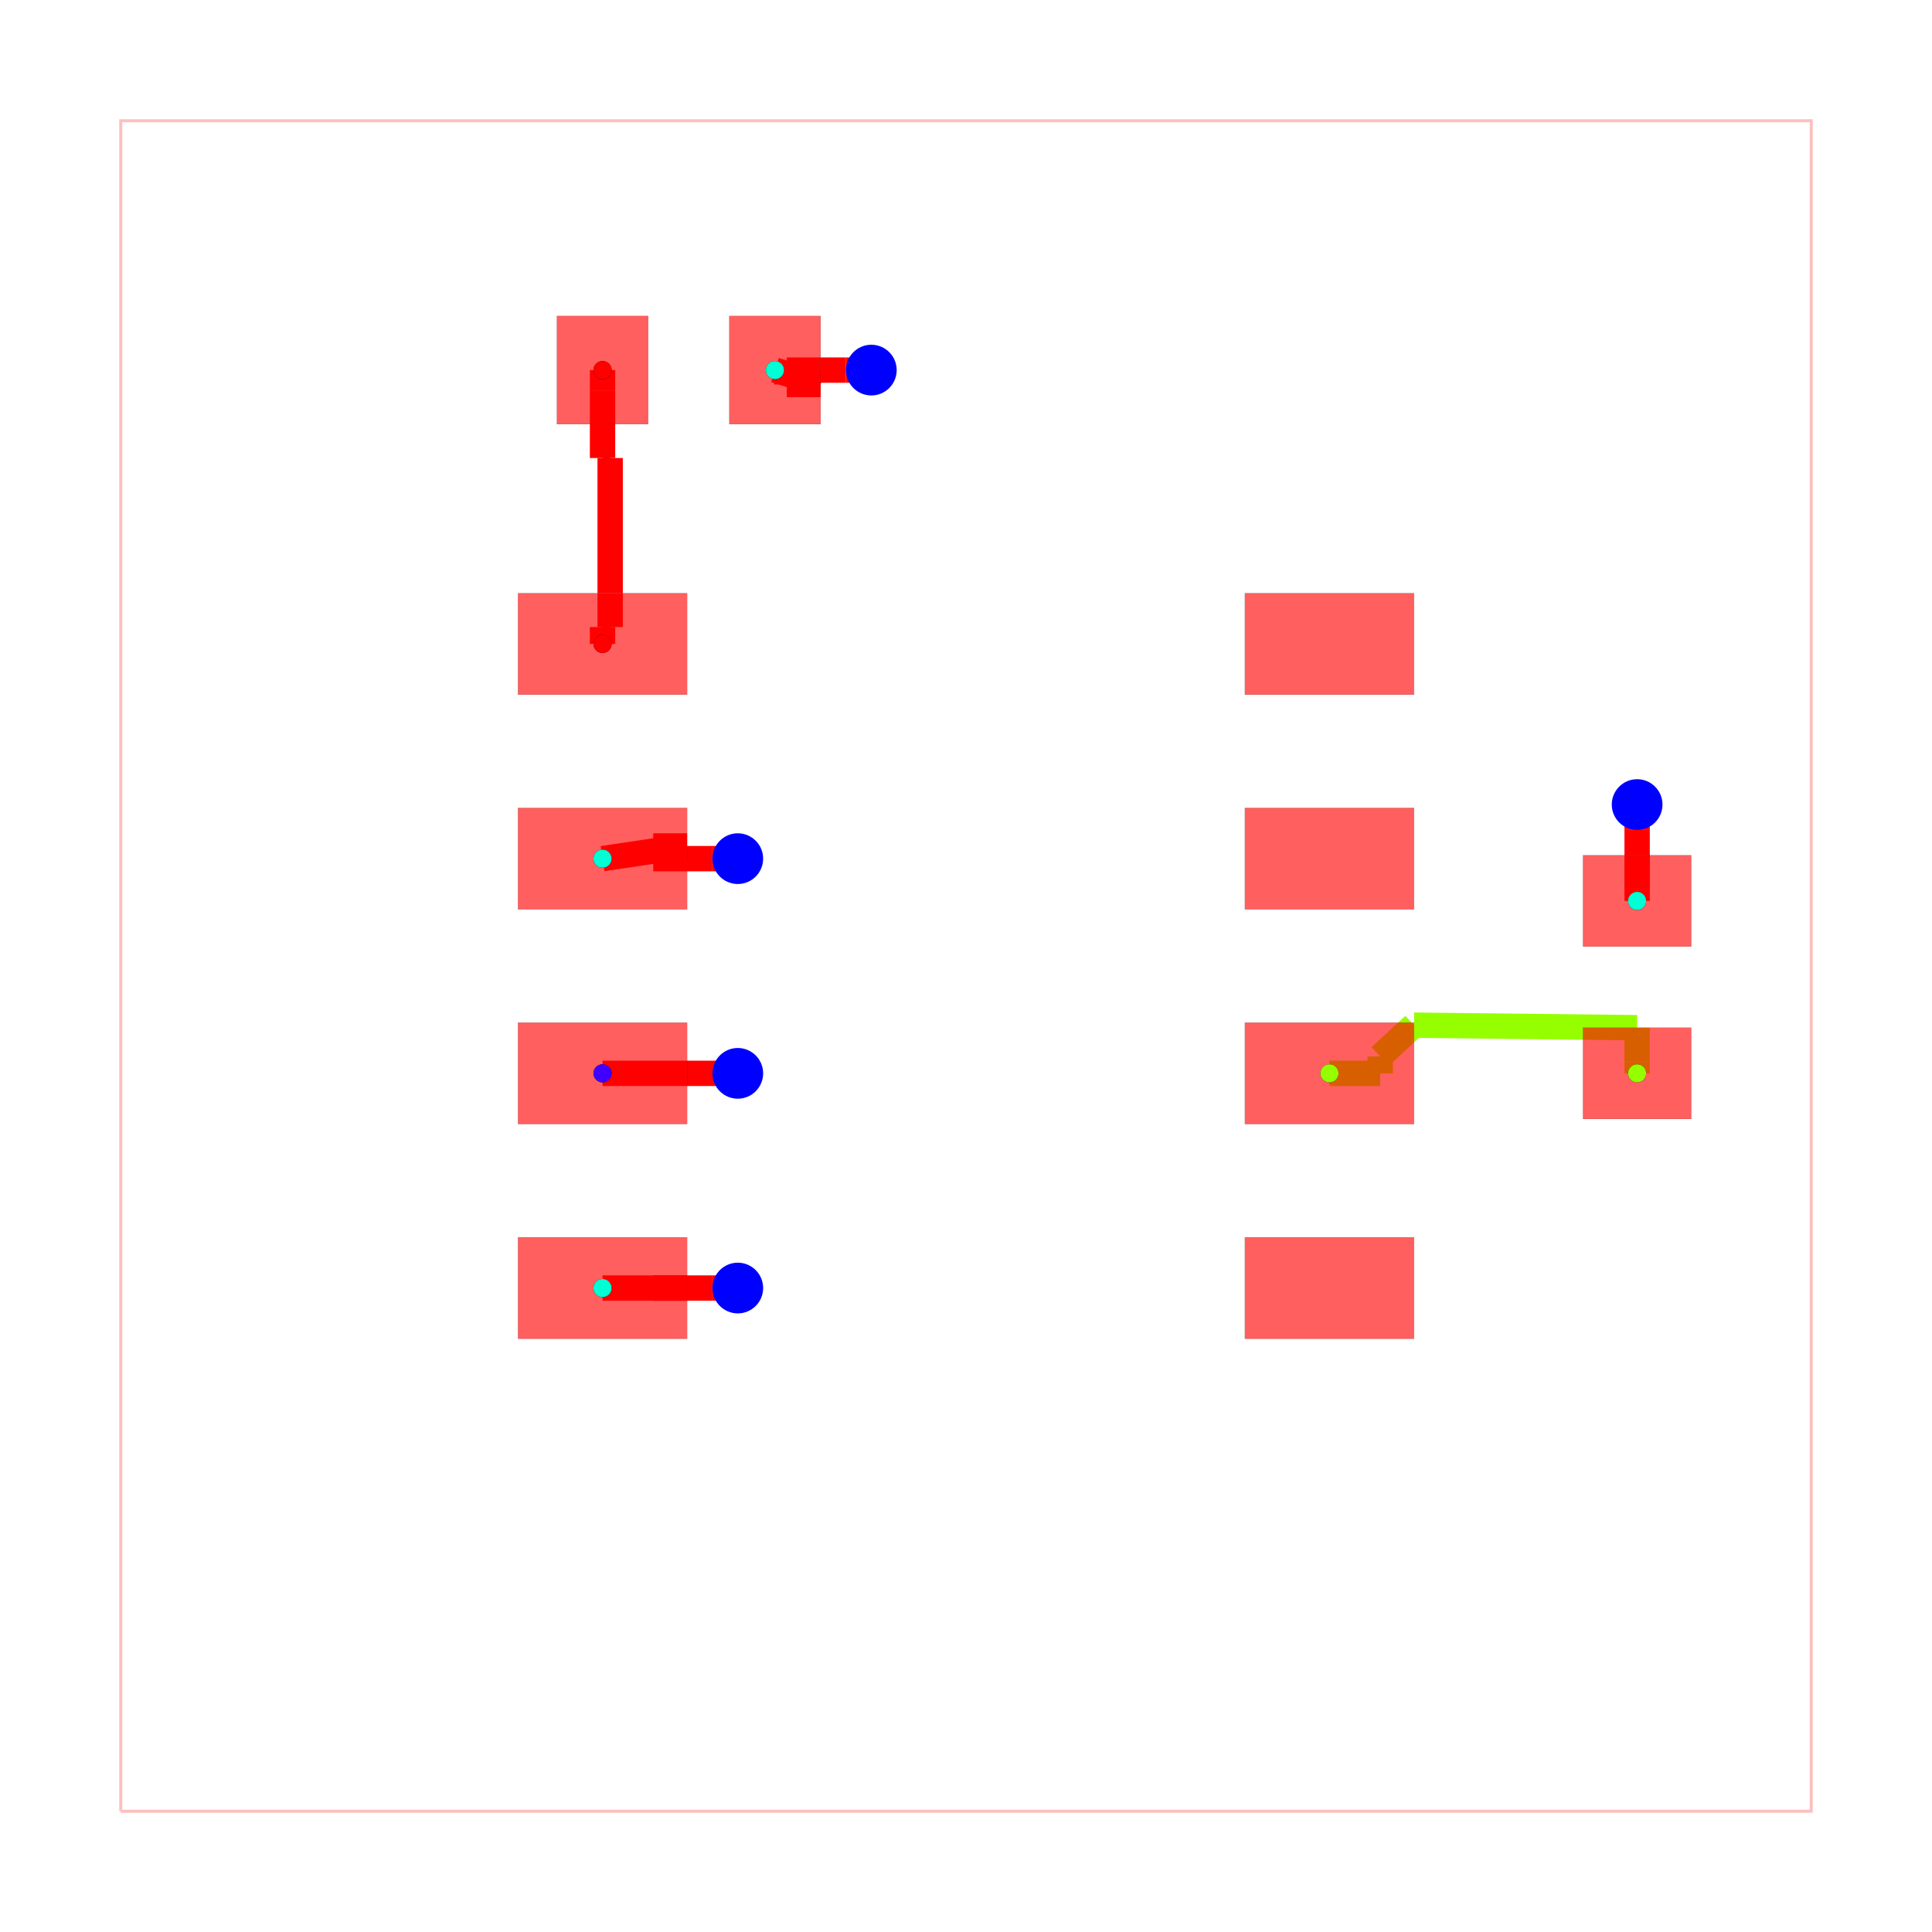
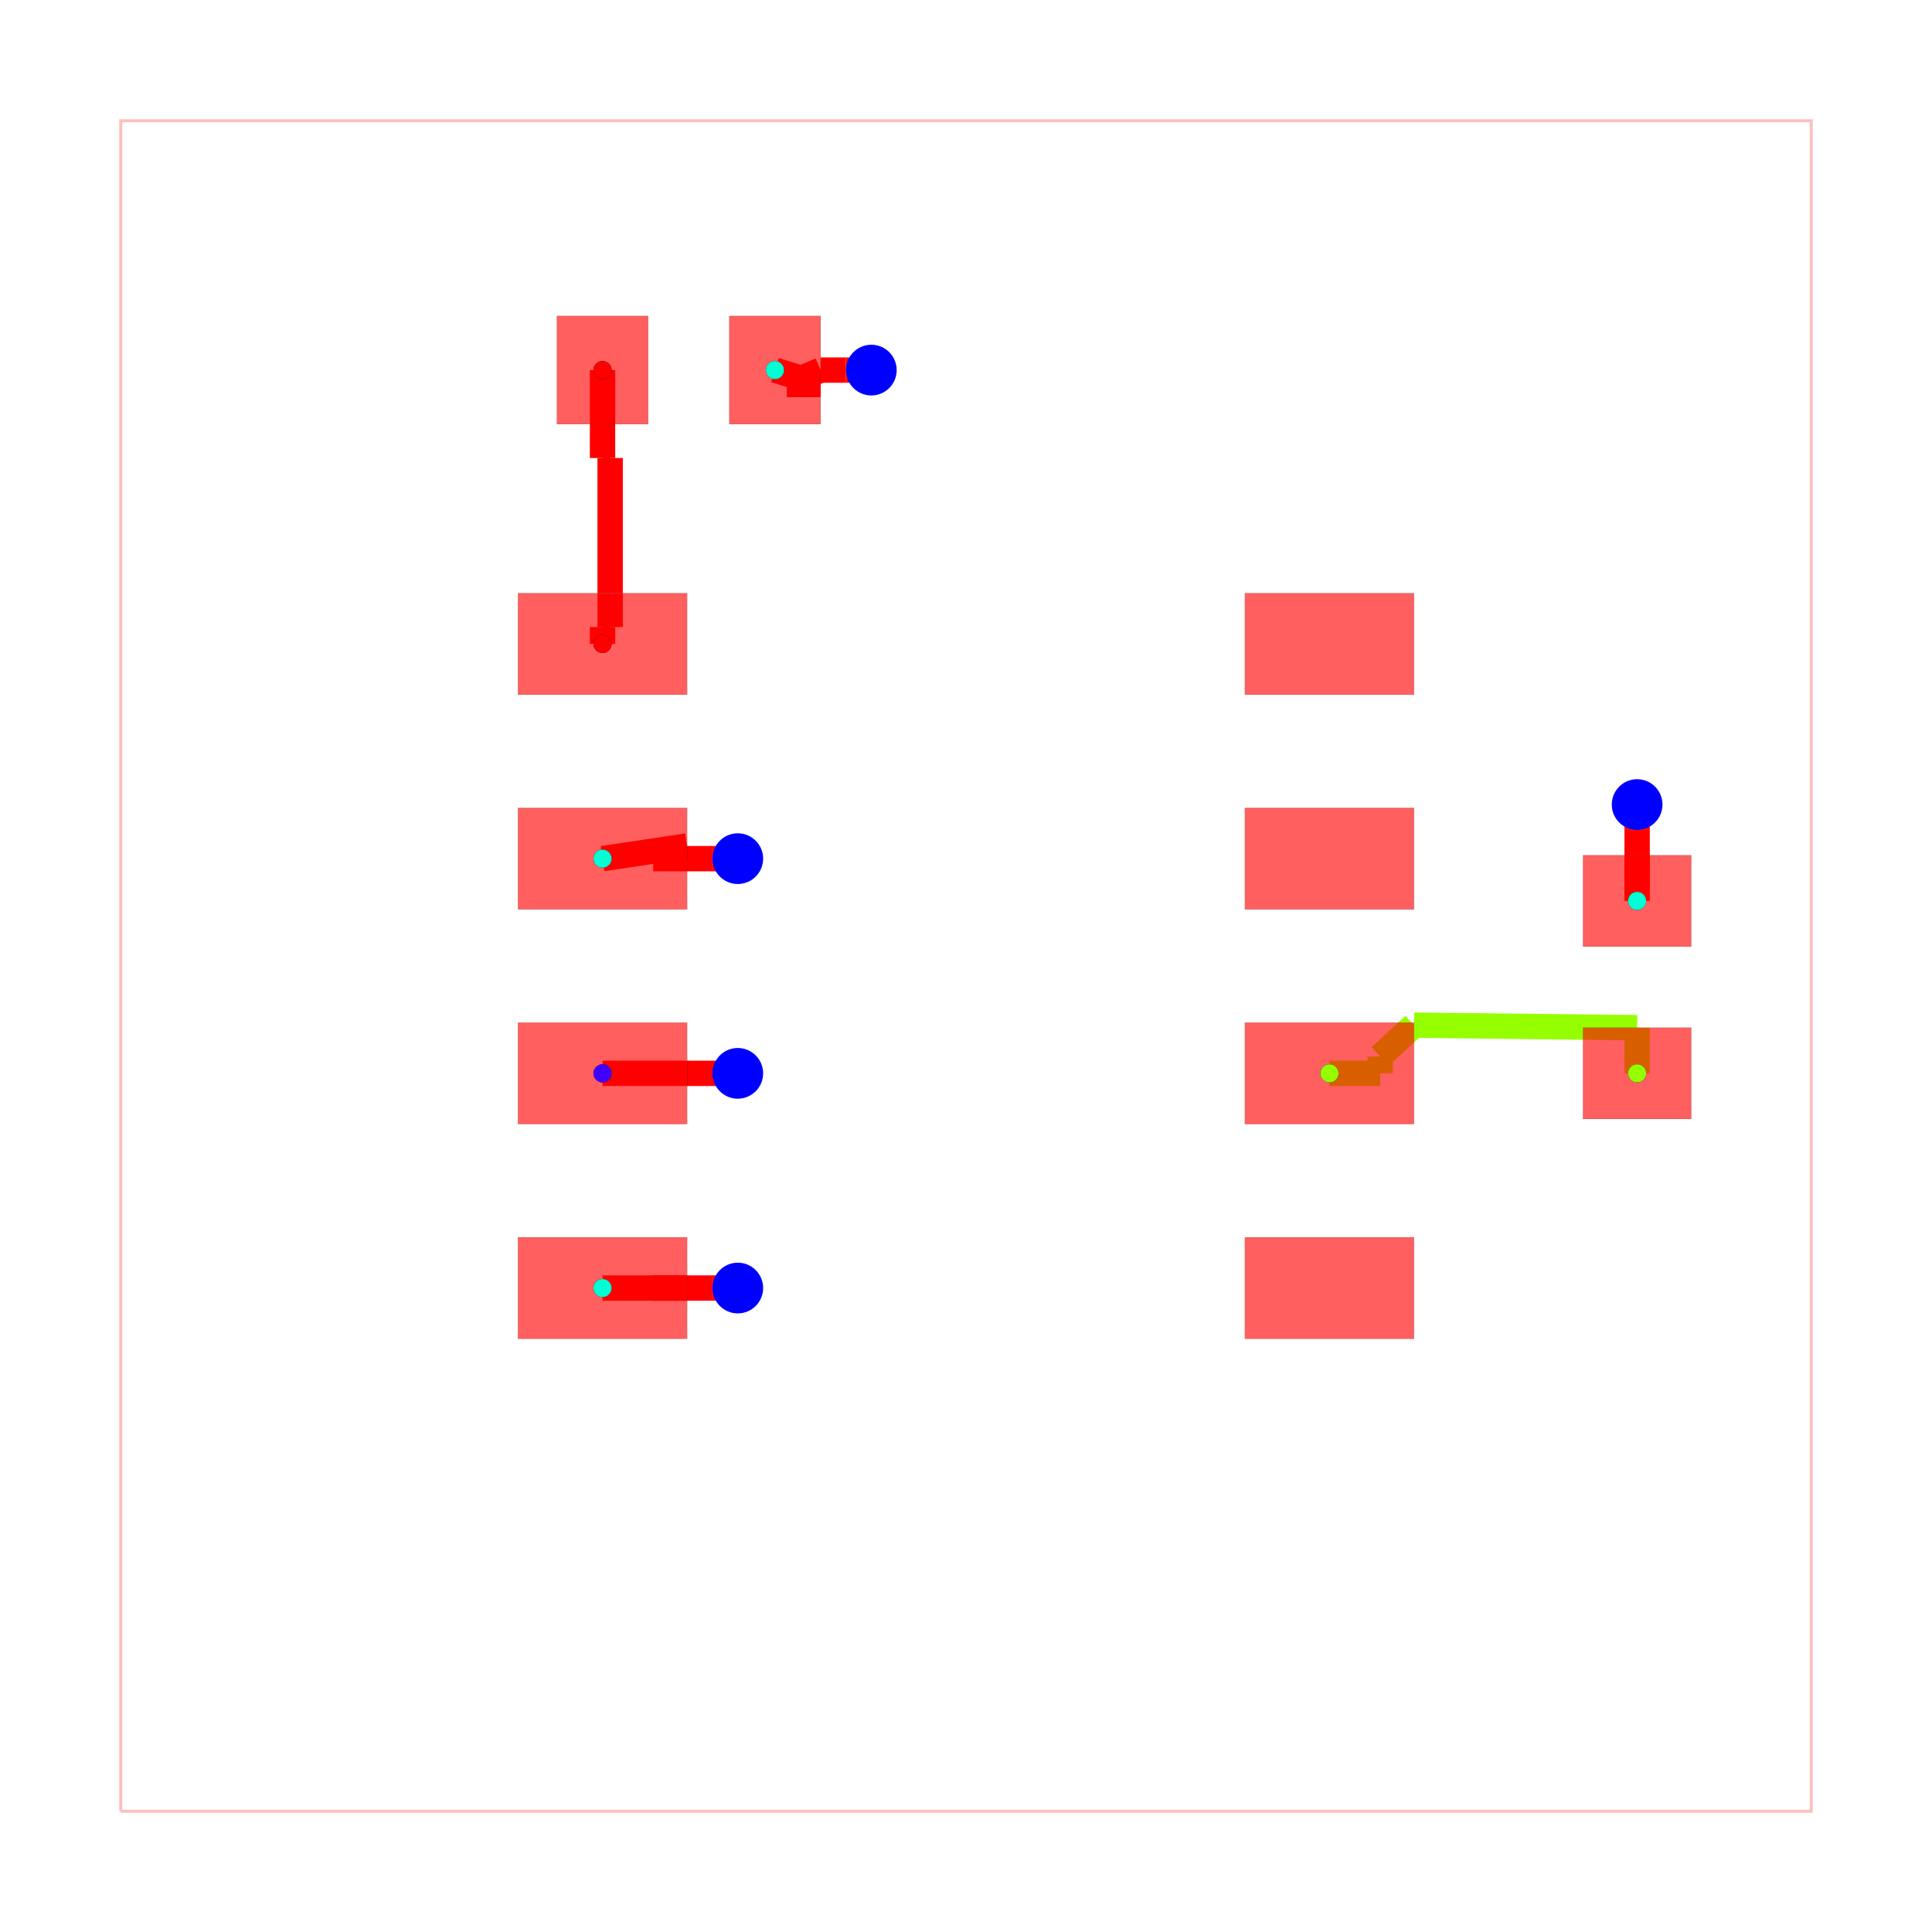
<svg xmlns="http://www.w3.org/2000/svg" width="640" height="640" viewBox="0 0 640 640">
  <rect width="100%" height="100%" fill="white" />
  <g>
    <polyline data-points="-5,-5 5,-5 5,5 -5,5 -5,-5" data-type="line" data-label="" points="40,600 600,600 600,40 40,40 40,600" fill="none" stroke="rgba(255,0,0,0.25)" stroke-width="1px" />
  </g>
  <g>
    <polyline data-points="-2.15,-0.635 -1.35,-0.635" data-type="line" data-label="" points="199.6,355.56 244.4,355.56" fill="none" stroke="red" stroke-width="8.4" />
  </g>
  <g>
-     <polyline data-points="-1.35,-0.635 -1.35,-0.635" data-type="line" data-label="" points="244.4,355.56 244.4,355.56" fill="none" stroke="red" stroke-width="8.4" />
-   </g>
-   <g>
    <polyline data-points="-1.1299999999999997,3.525 -0.8599999999999997,3.44" data-type="line" data-label="" points="256.72,122.6 271.84,127.36" fill="none" stroke="red" stroke-width="8.4" />
  </g>
  <g>
    <polyline data-points="-0.8599999999999997,3.44 -1.0600079999999996,3.44" data-type="line" data-label="" points="271.84,127.36 260.64,127.36" fill="none" stroke="red" stroke-width="8.4" />
  </g>
  <g>
-     <polyline data-points="-1.0600079999999996,3.44 -1.0600079999999996,3.525" data-type="line" data-label="" points="260.64,127.36 260.64,122.6" fill="none" stroke="red" stroke-width="8.4" />
-   </g>
-   <g>
-     <polyline data-points="-1.0600079999999996,3.525 -0.8599999999999997,3.525" data-type="line" data-label="" points="260.64,122.6 271.84,122.6" fill="none" stroke="red" stroke-width="8.4" />
+     <polyline data-points="-1.0600079999999996,3.44 -0.8599999999999997,3.525" data-type="line" data-label="" points="260.64,127.36 271.84,122.6" fill="none" stroke="red" stroke-width="8.4" />
  </g>
  <g>
    <polyline data-points="-0.8599999999999997,3.525 -0.7099999999999996,3.525" data-type="line" data-label="" points="271.84,122.6 280.24,122.6" fill="none" stroke="red" stroke-width="8.4" />
  </g>
  <g>
    <polyline data-points="-0.7099999999999996,3.525 -0.5599989999999996,3.525001" data-type="line" data-label="" points="280.24,122.6 288.64,122.6" fill="none" stroke="red" stroke-width="8.4" />
  </g>
  <g>
    <polyline data-points="-0.5599989999999996,3.525001 -0.56,3.525" data-type="line" data-label="" points="288.64,122.6 288.64,122.6" fill="none" stroke="red" stroke-width="8.4" />
  </g>
  <g>
-     <polyline data-points="3.9699999999999998,0.385 3.97,0.455" data-type="line" data-label="" points="542.32,298.44 542.32,294.52" fill="none" stroke="red" stroke-width="8.4" />
+     <polyline data-points="3.9699999999999998,0.385 3.97,0.655" data-type="line" data-label="" points="542.32,298.44 542.32,283.32" fill="none" stroke="red" stroke-width="8.4" />
+   </g>
+   <g>
+     <polyline data-points="3.97,0.655 3.97,0.455" data-type="line" data-label="" points="542.32,283.32 542.32,294.52" fill="none" stroke="red" stroke-width="8.4" />
  </g>
  <g>
    <polyline data-points="3.97,0.455 3.97,0.655" data-type="line" data-label="" points="542.32,294.52 542.32,283.32" fill="none" stroke="red" stroke-width="8.4" />
  </g>
  <g>
-     <polyline data-points="3.97,0.655 3.97,0.455" data-type="line" data-label="" points="542.32,283.32 542.32,294.52" fill="none" stroke="red" stroke-width="8.4" />
-   </g>
-   <g>
-     <polyline data-points="3.97,0.455 3.97,0.655" data-type="line" data-label="" points="542.32,294.52 542.32,283.32" fill="none" stroke="red" stroke-width="8.4" />
-   </g>
-   <g>
    <polyline data-points="3.97,0.655 3.97,0.8050000000000002" data-type="line" data-label="" points="542.32,283.32 542.32,274.92" fill="none" stroke="red" stroke-width="8.4" />
  </g>
  <g>
    <polyline data-points="3.97,0.8050000000000002 3.9699989999999996,0.9549990000000002" data-type="line" data-label="" points="542.32,274.92 542.32,266.52" fill="none" stroke="red" stroke-width="8.4" />
  </g>
  <g>
    <polyline data-points="3.9699989999999996,0.9549990000000002 3.97,0.955" data-type="line" data-label="" points="542.32,266.52 542.32,266.52" fill="none" stroke="red" stroke-width="8.4" />
  </g>
  <g>
    <polyline data-points="-2.15,0.635 -1.65,0.71" data-type="line" data-label="" points="199.6,284.44 227.6,280.24" fill="none" stroke="red" stroke-width="8.4" />
  </g>
  <g>
-     <polyline data-points="-1.65,0.71 -1.8500079999999999,0.71" data-type="line" data-label="" points="227.6,280.24 216.4,280.24" fill="none" stroke="red" stroke-width="8.4" />
-   </g>
-   <g>
-     <polyline data-points="-1.8500079999999999,0.71 -1.8500079999999999,0.635" data-type="line" data-label="" points="216.4,280.24 216.4,284.44" fill="none" stroke="red" stroke-width="8.4" />
+     <polyline data-points="-1.65,0.71 -1.8500079999999999,0.635" data-type="line" data-label="" points="227.6,280.24 216.4,284.44" fill="none" stroke="red" stroke-width="8.4" />
  </g>
  <g>
    <polyline data-points="-1.8500079999999999,0.635 -1.65,0.635" data-type="line" data-label="" points="216.4,284.44 227.6,284.44" fill="none" stroke="red" stroke-width="8.4" />
  </g>
  <g>
    <polyline data-points="-1.65,0.635 -1.4999999999999996,0.635" data-type="line" data-label="" points="227.6,284.44 236,284.44" fill="none" stroke="red" stroke-width="8.4" />
  </g>
  <g>
    <polyline data-points="-1.4999999999999996,0.635 -1.3499989999999997,0.6350009999999999" data-type="line" data-label="" points="236,284.44 244.4,284.44" fill="none" stroke="red" stroke-width="8.4" />
  </g>
  <g>
    <polyline data-points="-1.3499989999999997,0.6350009999999999 -1.35,0.635" data-type="line" data-label="" points="244.4,284.44 244.4,284.44" fill="none" stroke="red" stroke-width="8.4" />
  </g>
  <g>
    <polyline data-points="-2.15,-1.905 -1.8499999999999999,-1.905" data-type="line" data-label="" points="199.6,426.68 216.4,426.68" fill="none" stroke="red" stroke-width="8.4" />
  </g>
  <g>
    <polyline data-points="-1.8499999999999999,-1.905 -1.65,-1.905" data-type="line" data-label="" points="216.4,426.68 227.6,426.68" fill="none" stroke="red" stroke-width="8.4" />
  </g>
  <g>
    <polyline data-points="-1.65,-1.905 -1.8499999999999999,-1.905" data-type="line" data-label="" points="227.6,426.68 216.4,426.68" fill="none" stroke="red" stroke-width="8.4" />
  </g>
  <g>
    <polyline data-points="-1.8499999999999999,-1.905 -1.65,-1.905" data-type="line" data-label="" points="216.4,426.68 227.6,426.68" fill="none" stroke="red" stroke-width="8.4" />
  </g>
  <g>
    <polyline data-points="-1.65,-1.905 -1.4999999999999996,-1.905" data-type="line" data-label="" points="227.6,426.68 236,426.68" fill="none" stroke="red" stroke-width="8.4" />
  </g>
  <g>
    <polyline data-points="-1.4999999999999996,-1.905 -1.3499989999999997,-1.9049990000000003" data-type="line" data-label="" points="236,426.68 244.4,426.68" fill="none" stroke="red" stroke-width="8.4" />
  </g>
  <g>
    <polyline data-points="-1.3499989999999997,-1.9049990000000003 -1.35,-1.905" data-type="line" data-label="" points="244.4,426.68 244.4,426.68" fill="none" stroke="red" stroke-width="8.4" />
  </g>
  <g>
-     <polyline data-points="3.97,-0.635 3.97,-0.565" data-type="line" data-label="" points="542.32,355.56 542.32,351.64" fill="none" stroke="hsl(85, 100%, 50%)" stroke-width="8.4" />
-   </g>
-   <g>
-     <polyline data-points="3.97,-0.565 3.97,-0.365" data-type="line" data-label="" points="542.32,351.64 542.32,340.44" fill="none" stroke="hsl(85, 100%, 50%)" stroke-width="8.4" />
+     <polyline data-points="3.97,-0.635 3.97,-0.365" data-type="line" data-label="" points="542.32,355.56 542.32,340.44" fill="none" stroke="hsl(85, 100%, 50%)" stroke-width="8.4" />
  </g>
  <g>
    <polyline data-points="3.97,-0.365 2.6499999999999995,-0.35" data-type="line" data-label="" points="542.32,340.44 468.4,339.6" fill="none" stroke="hsl(85, 100%, 50%)" stroke-width="8.4" />
  </g>
  <g>
    <polyline data-points="2.6499999999999995,-0.35 2.449992,-0.535" data-type="line" data-label="" points="468.4,339.6 457.2,349.96" fill="none" stroke="hsl(85, 100%, 50%)" stroke-width="8.4" />
  </g>
  <g>
    <polyline data-points="2.449992,-0.535 2.449992,-0.635" data-type="line" data-label="" points="457.2,349.96 457.2,355.56" fill="none" stroke="hsl(85, 100%, 50%)" stroke-width="8.4" />
  </g>
  <g>
    <polyline data-points="2.449992,-0.635 2.15,-0.635" data-type="line" data-label="" points="457.2,355.56 440.4,355.56" fill="none" stroke="hsl(85, 100%, 50%)" stroke-width="8.4" />
  </g>
  <g>
-     <polyline data-points="-2.15,3.525 -2.15,3.4050000000000002" data-type="line" data-label="" points="199.6,122.6 199.6,129.32" fill="none" stroke="hsl(0, 100%, 50%)" stroke-width="8.4" />
-   </g>
-   <g>
-     <polyline data-points="-2.15,3.4050000000000002 -2.15,3.205" data-type="line" data-label="" points="199.6,129.32 199.6,140.52" fill="none" stroke="hsl(0, 100%, 50%)" stroke-width="8.4" />
+     <polyline data-points="-2.15,3.525 -2.15,3.205" data-type="line" data-label="" points="199.6,122.6 199.6,140.52" fill="none" stroke="hsl(0, 100%, 50%)" stroke-width="8.4" />
  </g>
  <g>
    <polyline data-points="-2.15,3.205 -2.15,3.005" data-type="line" data-label="" points="199.6,140.52 199.6,151.72" fill="none" stroke="hsl(0, 100%, 50%)" stroke-width="8.4" />
  </g>
  <g>
    <polyline data-points="-2.15,3.005 -2.105,3.005" data-type="line" data-label="" points="199.6,151.72 202.12,151.72" fill="none" stroke="hsl(0, 100%, 50%)" stroke-width="8.4" />
  </g>
  <g>
    <polyline data-points="-2.105,3.005 -2.105,2.205" data-type="line" data-label="" points="202.12,151.72 202.12,196.52" fill="none" stroke="hsl(0, 100%, 50%)" stroke-width="8.4" />
  </g>
  <g>
    <polyline data-points="-2.105,2.205 -2.105,2.005" data-type="line" data-label="" points="202.12,196.52 202.12,207.72" fill="none" stroke="hsl(0, 100%, 50%)" stroke-width="8.4" />
  </g>
  <g>
    <polyline data-points="-2.105,2.005 -2.15,2.005" data-type="line" data-label="" points="202.12,207.72 199.6,207.72" fill="none" stroke="hsl(0, 100%, 50%)" stroke-width="8.4" />
  </g>
  <g>
    <polyline data-points="-2.15,2.005 -2.15,1.905" data-type="line" data-label="" points="199.6,207.72 199.6,213.32" fill="none" stroke="hsl(0, 100%, 50%)" stroke-width="8.4" />
  </g>
  <g>
    <rect data-type="rect" data-label="top source_trace_3" data-x="-2.15" data-y="1.905" x="171.6" y="196.52" width="56" height="33.6" fill="rgba(255,0,0,0.25)" stroke="black" stroke-width="0.018" />
  </g>
  <g>
    <rect data-type="rect" data-label="top source_net_0" data-x="-2.15" data-y="0.635" x="171.6" y="267.64" width="56" height="33.6" fill="rgba(255,0,0,0.25)" stroke="black" stroke-width="0.018" />
  </g>
  <g>
    <rect data-type="rect" data-label="top source_net_1" data-x="-2.15" data-y="-0.635" x="171.6" y="338.76" width="56" height="33.6" fill="rgba(255,0,0,0.25)" stroke="black" stroke-width="0.018" />
  </g>
  <g>
    <rect data-type="rect" data-label="top source_net_0" data-x="-2.15" data-y="-1.905" x="171.6" y="409.88" width="56" height="33.6" fill="rgba(255,0,0,0.25)" stroke="black" stroke-width="0.018" />
  </g>
  <g>
    <rect data-type="rect" data-label="top" data-x="2.15" data-y="-1.905" x="412.4" y="409.88" width="56" height="33.6" fill="rgba(255,0,0,0.25)" stroke="black" stroke-width="0.018" />
  </g>
  <g>
    <rect data-type="rect" data-label="top source_trace_5" data-x="2.15" data-y="-0.635" x="412.4" y="338.76" width="56" height="33.6" fill="rgba(255,0,0,0.25)" stroke="black" stroke-width="0.018" />
  </g>
  <g>
    <rect data-type="rect" data-label="top" data-x="2.15" data-y="0.635" x="412.4" y="267.64" width="56" height="33.6" fill="rgba(255,0,0,0.25)" stroke="black" stroke-width="0.018" />
  </g>
  <g>
    <rect data-type="rect" data-label="top" data-x="2.15" data-y="1.905" x="412.4" y="196.52" width="56" height="33.6" fill="rgba(255,0,0,0.25)" stroke="black" stroke-width="0.018" />
  </g>
  <g>
    <rect data-type="rect" data-label="top source_trace_3" data-x="-2.1499999999999995" data-y="3.525" x="184.48" y="104.68" width="30.24" height="35.84" fill="rgba(255,0,0,0.25)" stroke="black" stroke-width="0.018" />
  </g>
  <g>
    <rect data-type="rect" data-label="top source_net_0" data-x="-1.1299999999999997" data-y="3.525" x="241.6" y="104.68" width="30.24" height="35.84" fill="rgba(255,0,0,0.25)" stroke="black" stroke-width="0.018" />
  </g>
  <g>
    <rect data-type="rect" data-label="top source_trace_5" data-x="3.9699999999999998" data-y="-0.635" x="524.4" y="340.44" width="35.84" height="30.24" fill="rgba(255,0,0,0.25)" stroke="black" stroke-width="0.018" />
  </g>
  <g>
    <rect data-type="rect" data-label="top source_net_0" data-x="3.9699999999999998" data-y="0.385" x="524.4" y="283.32" width="35.84" height="30.24" fill="rgba(255,0,0,0.25)" stroke="black" stroke-width="0.018" />
  </g>
  <g>
    <rect data-type="rect" data-label="top source_trace_3" data-x="-2.15" data-y="1.905" x="171.6" y="196.52" width="56" height="33.6" fill="rgba(255,0,0,0.5)" stroke="black" stroke-width="0.018" />
  </g>
  <g>
    <rect data-type="rect" data-label="top source_net_0" data-x="-2.15" data-y="0.635" x="171.6" y="267.64" width="56" height="33.6" fill="rgba(255,0,0,0.5)" stroke="black" stroke-width="0.018" />
  </g>
  <g>
    <rect data-type="rect" data-label="top source_net_1" data-x="-2.15" data-y="-0.635" x="171.6" y="338.76" width="56" height="33.6" fill="rgba(255,0,0,0.5)" stroke="black" stroke-width="0.018" />
  </g>
  <g>
    <rect data-type="rect" data-label="top source_net_0" data-x="-2.15" data-y="-1.905" x="171.6" y="409.88" width="56" height="33.6" fill="rgba(255,0,0,0.5)" stroke="black" stroke-width="0.018" />
  </g>
  <g>
    <rect data-type="rect" data-label="top" data-x="2.15" data-y="-1.905" x="412.4" y="409.88" width="56" height="33.6" fill="rgba(255,0,0,0.5)" stroke="black" stroke-width="0.018" />
  </g>
  <g>
    <rect data-type="rect" data-label="top source_trace_5" data-x="2.15" data-y="-0.635" x="412.4" y="338.76" width="56" height="33.6" fill="rgba(255,0,0,0.5)" stroke="black" stroke-width="0.018" />
  </g>
  <g>
    <rect data-type="rect" data-label="top" data-x="2.15" data-y="0.635" x="412.4" y="267.64" width="56" height="33.6" fill="rgba(255,0,0,0.5)" stroke="black" stroke-width="0.018" />
  </g>
  <g>
    <rect data-type="rect" data-label="top" data-x="2.15" data-y="1.905" x="412.4" y="196.52" width="56" height="33.6" fill="rgba(255,0,0,0.5)" stroke="black" stroke-width="0.018" />
  </g>
  <g>
    <rect data-type="rect" data-label="top source_trace_3" data-x="-2.1499999999999995" data-y="3.525" x="184.48" y="104.68" width="30.24" height="35.84" fill="rgba(255,0,0,0.5)" stroke="black" stroke-width="0.018" />
  </g>
  <g>
    <rect data-type="rect" data-label="top source_net_0" data-x="-1.1299999999999997" data-y="3.525" x="241.6" y="104.68" width="30.24" height="35.84" fill="rgba(255,0,0,0.5)" stroke="black" stroke-width="0.018" />
  </g>
  <g>
    <rect data-type="rect" data-label="top source_trace_5" data-x="3.9699999999999998" data-y="-0.635" x="524.4" y="340.44" width="35.84" height="30.24" fill="rgba(255,0,0,0.5)" stroke="black" stroke-width="0.018" />
  </g>
  <g>
    <rect data-type="rect" data-label="top source_net_0" data-x="3.9699999999999998" data-y="0.385" x="524.4" y="283.32" width="35.84" height="30.24" fill="rgba(255,0,0,0.5)" stroke="black" stroke-width="0.018" />
  </g>
  <circle data-type="circle" data-label="" data-x="-1.3499999999999999" data-y="-0.635" cx="244.4" cy="355.56" r="8.4" fill="blue" stroke="none" stroke-width="0.018" />
  <circle data-type="circle" data-label="" data-x="-0.5599999999999996" data-y="3.525" cx="288.64" cy="122.6" r="8.4" fill="blue" stroke="none" stroke-width="0.018" />
  <circle data-type="circle" data-label="" data-x="3.9699999999999998" data-y="0.9550000000000001" cx="542.32" cy="266.52" r="8.4" fill="blue" stroke="none" stroke-width="0.018" />
  <circle data-type="circle" data-label="" data-x="-1.3499999999999999" data-y="0.635" cx="244.4" cy="284.44" r="8.4" fill="blue" stroke="none" stroke-width="0.018" />
  <circle data-type="circle" data-label="" data-x="-1.3499999999999999" data-y="-1.905" cx="244.4" cy="426.68" r="8.4" fill="blue" stroke="none" stroke-width="0.018" />
  <g>
    <circle data-type="point" data-label="source_trace_3 pcb_port_8" data-x="-2.1499999999999995" data-y="3.525" cx="199.6" cy="122.6" r="3" fill="black" />
  </g>
  <g>
    <circle data-type="point" data-label="source_trace_3 pcb_port_0" data-x="-2.15" data-y="1.905" cx="199.6" cy="213.32" r="3" fill="black" />
  </g>
  <g>
    <circle data-type="point" data-label="source_trace_5 pcb_port_10" data-x="3.9699999999999998" data-y="-0.635" cx="542.32" cy="355.56" r="3" fill="black" />
  </g>
  <g>
    <circle data-type="point" data-label="source_trace_5 pcb_port_5" data-x="2.15" data-y="-0.635" cx="440.4" cy="355.56" r="3" fill="black" />
  </g>
  <g>
    <circle data-type="point" data-label="source_net_0 pcb_port_1" data-x="-2.15" data-y="0.635" cx="199.6" cy="284.44" r="3" fill="black" />
  </g>
  <g>
    <circle data-type="point" data-label="source_net_0 pcb_port_3" data-x="-2.15" data-y="-1.905" cx="199.6" cy="426.68" r="3" fill="black" />
  </g>
  <g>
    <circle data-type="point" data-label="source_net_0 pcb_port_9" data-x="-1.1299999999999997" data-y="3.525" cx="256.72" cy="122.6" r="3" fill="black" />
  </g>
  <g>
    <circle data-type="point" data-label="source_net_0 pcb_port_11" data-x="3.9699999999999998" data-y="0.385" cx="542.32" cy="298.44" r="3" fill="black" />
  </g>
  <g>
    <circle data-type="point" data-label="source_net_1 pcb_port_2" data-x="-2.15" data-y="-0.635" cx="199.6" cy="355.56" r="3" fill="black" />
  </g>
  <g>
    <circle data-type="point" data-label="source_trace_3 source_trace_3 top" data-x="-2.1499999999999995" data-y="3.525" cx="199.6" cy="122.6" r="3" fill="hsl(0, 100%, 50%)" />
  </g>
  <g>
    <circle data-type="point" data-label="source_trace_3 source_trace_3 top" data-x="-2.15" data-y="1.905" cx="199.6" cy="213.32" r="3" fill="hsl(0, 100%, 50%)" />
  </g>
  <g>
    <circle data-type="point" data-label="source_trace_5 source_trace_5 top" data-x="3.9699999999999998" data-y="-0.635" cx="542.32" cy="355.56" r="3" fill="hsl(85, 100%, 50%)" />
  </g>
  <g>
    <circle data-type="point" data-label="source_trace_5 source_trace_5 top" data-x="2.15" data-y="-0.635" cx="440.4" cy="355.56" r="3" fill="hsl(85, 100%, 50%)" />
  </g>
  <g>
    <circle data-type="point" data-label="source_net_0 source_net_0 top" data-x="-2.15" data-y="0.635" cx="199.6" cy="284.44" r="3" fill="hsl(170, 100%, 50%)" />
  </g>
  <g>
    <circle data-type="point" data-label="source_net_0 source_net_0 top" data-x="-2.15" data-y="-1.905" cx="199.6" cy="426.68" r="3" fill="hsl(170, 100%, 50%)" />
  </g>
  <g>
    <circle data-type="point" data-label="source_net_0 source_net_0 top" data-x="-1.1299999999999997" data-y="3.525" cx="256.72" cy="122.6" r="3" fill="hsl(170, 100%, 50%)" />
  </g>
  <g>
    <circle data-type="point" data-label="source_net_0 source_net_0 top" data-x="3.9699999999999998" data-y="0.385" cx="542.32" cy="298.44" r="3" fill="hsl(170, 100%, 50%)" />
  </g>
  <g>
    <circle data-type="point" data-label="source_net_1 source_net_1 top" data-x="-2.15" data-y="-0.635" cx="199.6" cy="355.56" r="3" fill="hsl(255, 100%, 50%)" />
  </g>
  <g id="crosshair" style="display: none">
    <line id="crosshair-h" y1="0" y2="640" stroke="#666" stroke-width="0.5" />
    <line id="crosshair-v" x1="0" x2="640" stroke="#666" stroke-width="0.5" />
    <text id="coordinates" font-family="monospace" font-size="12" fill="#666" />
  </g>
</svg>
